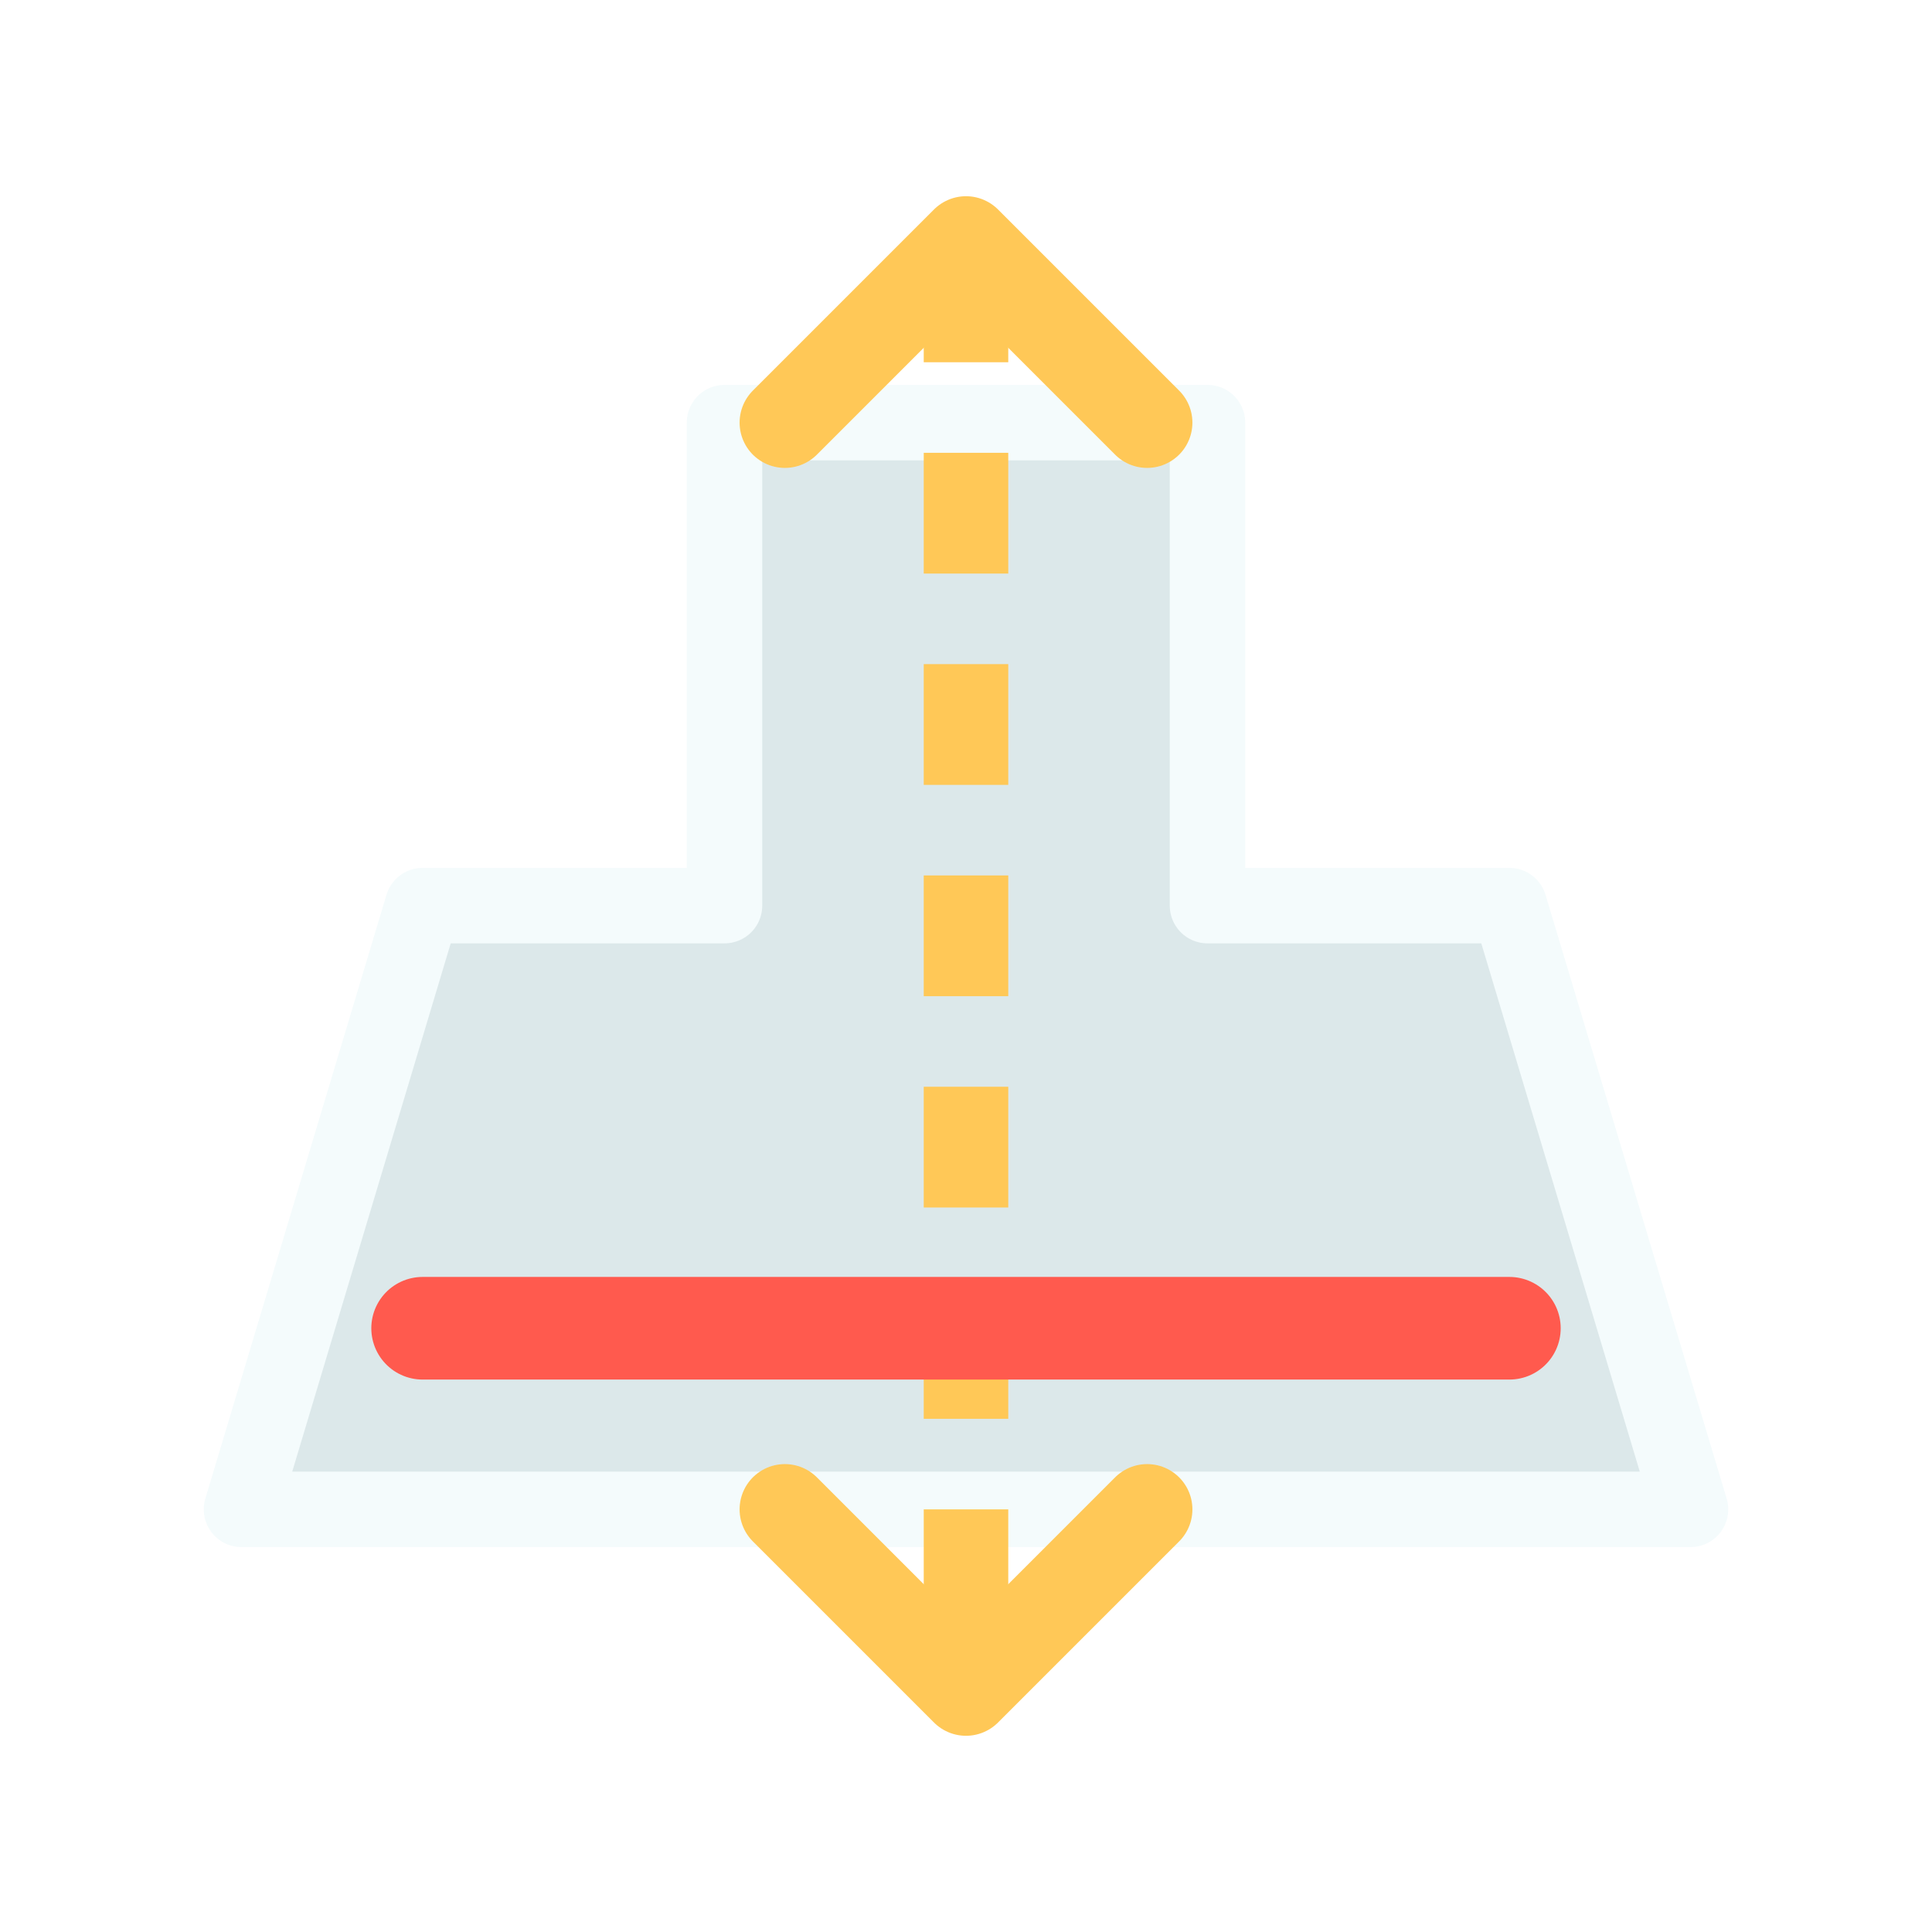
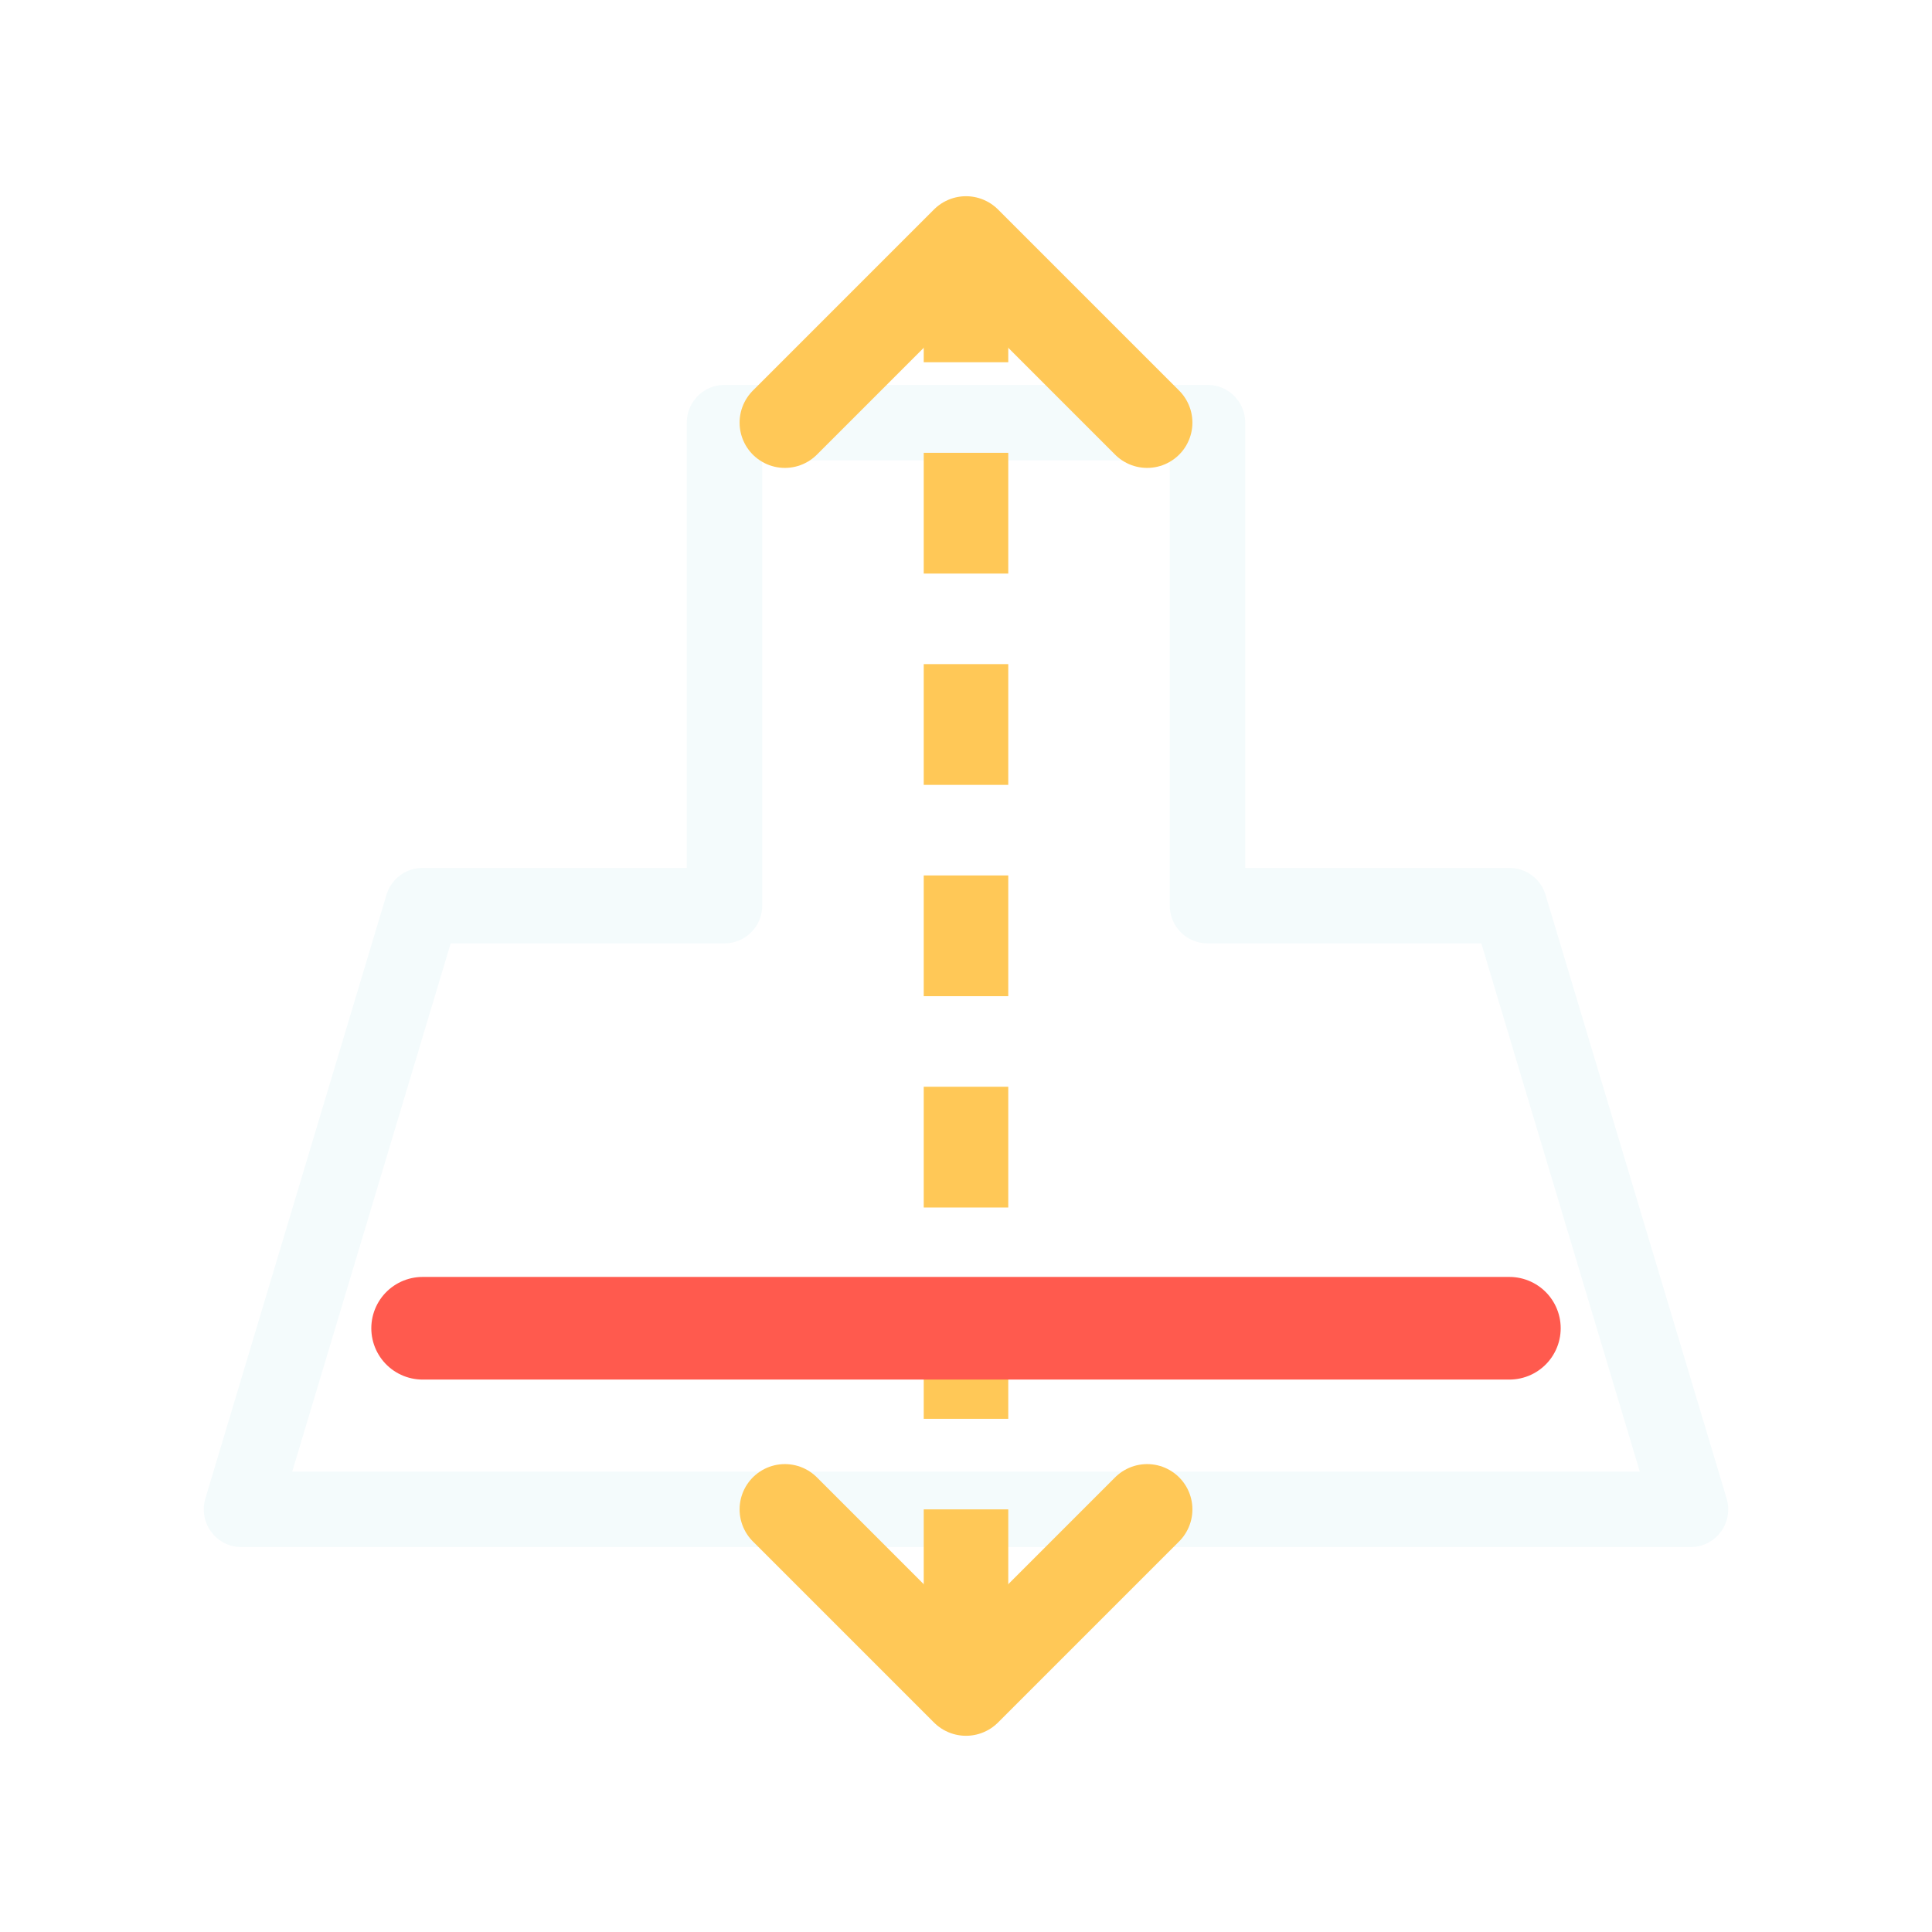
<svg xmlns="http://www.w3.org/2000/svg" width="32" height="32" viewBox="0 0 32 32">
  <style>
-     .paper{fill:#f4fbfc;stroke:#bde8ec;stroke-width:1.2;stroke-linejoin:round}
-     .concrete{fill:#dce8ea;stroke:#f4fbfc;stroke-width:1.25;stroke-linejoin:round}
+     .paper{fill:none;stroke:#bde8ec;stroke-width:1.2;stroke-linejoin:round}
+     .concrete{fill:none;stroke:#f4fbfc;stroke-width:1.25;stroke-linejoin:round}
    .line,.ink{fill:none;stroke:#f4fbfc;stroke-width:1.6;stroke-linecap:round;stroke-linejoin:round}
    .ink{stroke:#163642;stroke-width:1.35}
    .grid{fill:none;stroke:#6f939b;stroke-width:1}
    .rebar{fill:none;stroke:#ff5a4e;stroke-width:1.7;stroke-linecap:round;stroke-linejoin:round}
    .rebar-bold{fill:none;stroke:#ff5a4e;stroke-width:2.3;stroke-linecap:round;stroke-linejoin:round}
    .rebar-loop{fill:none;stroke:#ff5a4e;stroke-width:1.5}
    .stirrup{fill:none;stroke:#2cc7d5;stroke-width:1.1}
    .accent{fill:#ffc857;stroke:none}
    .accent-line{fill:none;stroke:#ffc857;stroke-width:1.7;stroke-linecap:round;stroke-linejoin:round}
    .cut{fill:none;stroke:#ffc857;stroke-width:1.4;stroke-dasharray:2 1.5}
    .arrow{fill:none;stroke:#ffc857;stroke-width:1.5;stroke-linecap:round;stroke-linejoin:round}
    .guide{fill:none;stroke:#57c7ff;stroke-width:1.2;stroke-dasharray:2 1}
    .dots{fill:#f4fbfc}.cloud{fill:none;stroke:#57c7ff;stroke-width:1.2;stroke-linejoin:round}
    .search{fill:none;stroke:#ffc857;stroke-width:1.8;stroke-linecap:round}
  </style>
  <path d="M12 7h8v8h5l3 10H4l3-10h5z" class="concrete" />
  <path d="M16 4v24" class="cut" />
  <path d="m13 7 3-3 3 3M13 25l3 3 3-3" class="arrow" />
  <path d="M7 22h18" class="rebar" />
</svg>
